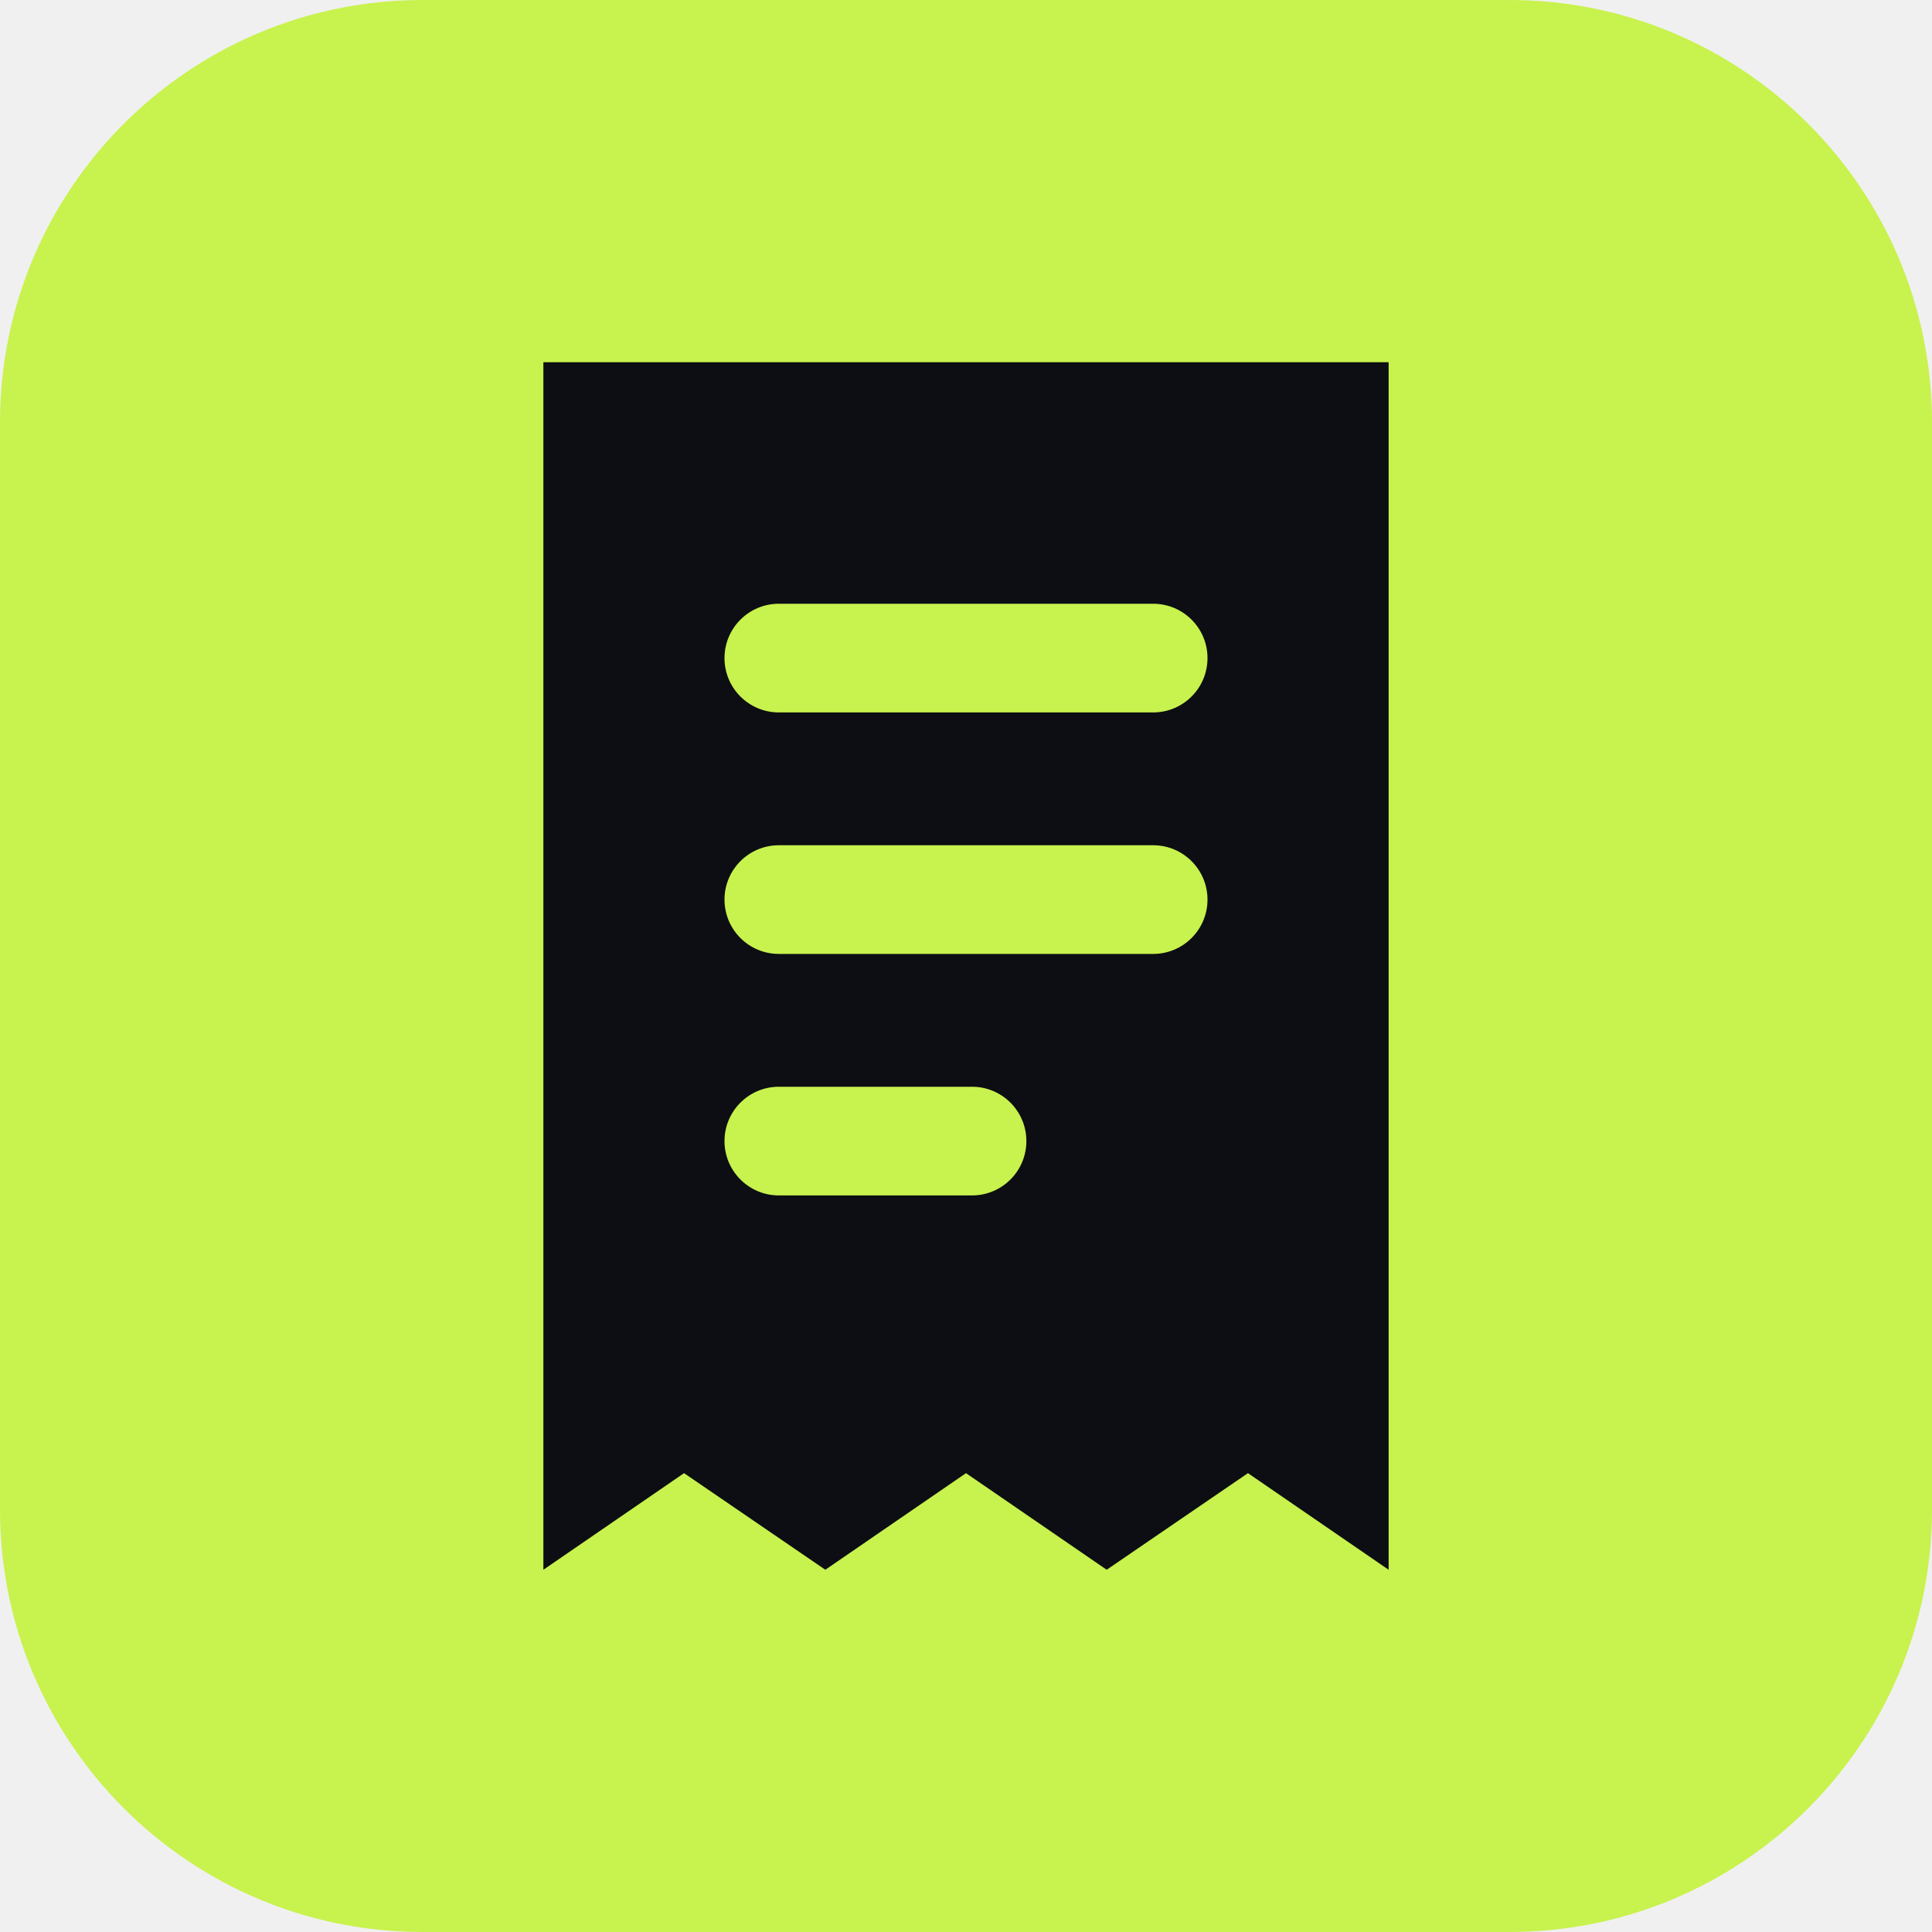
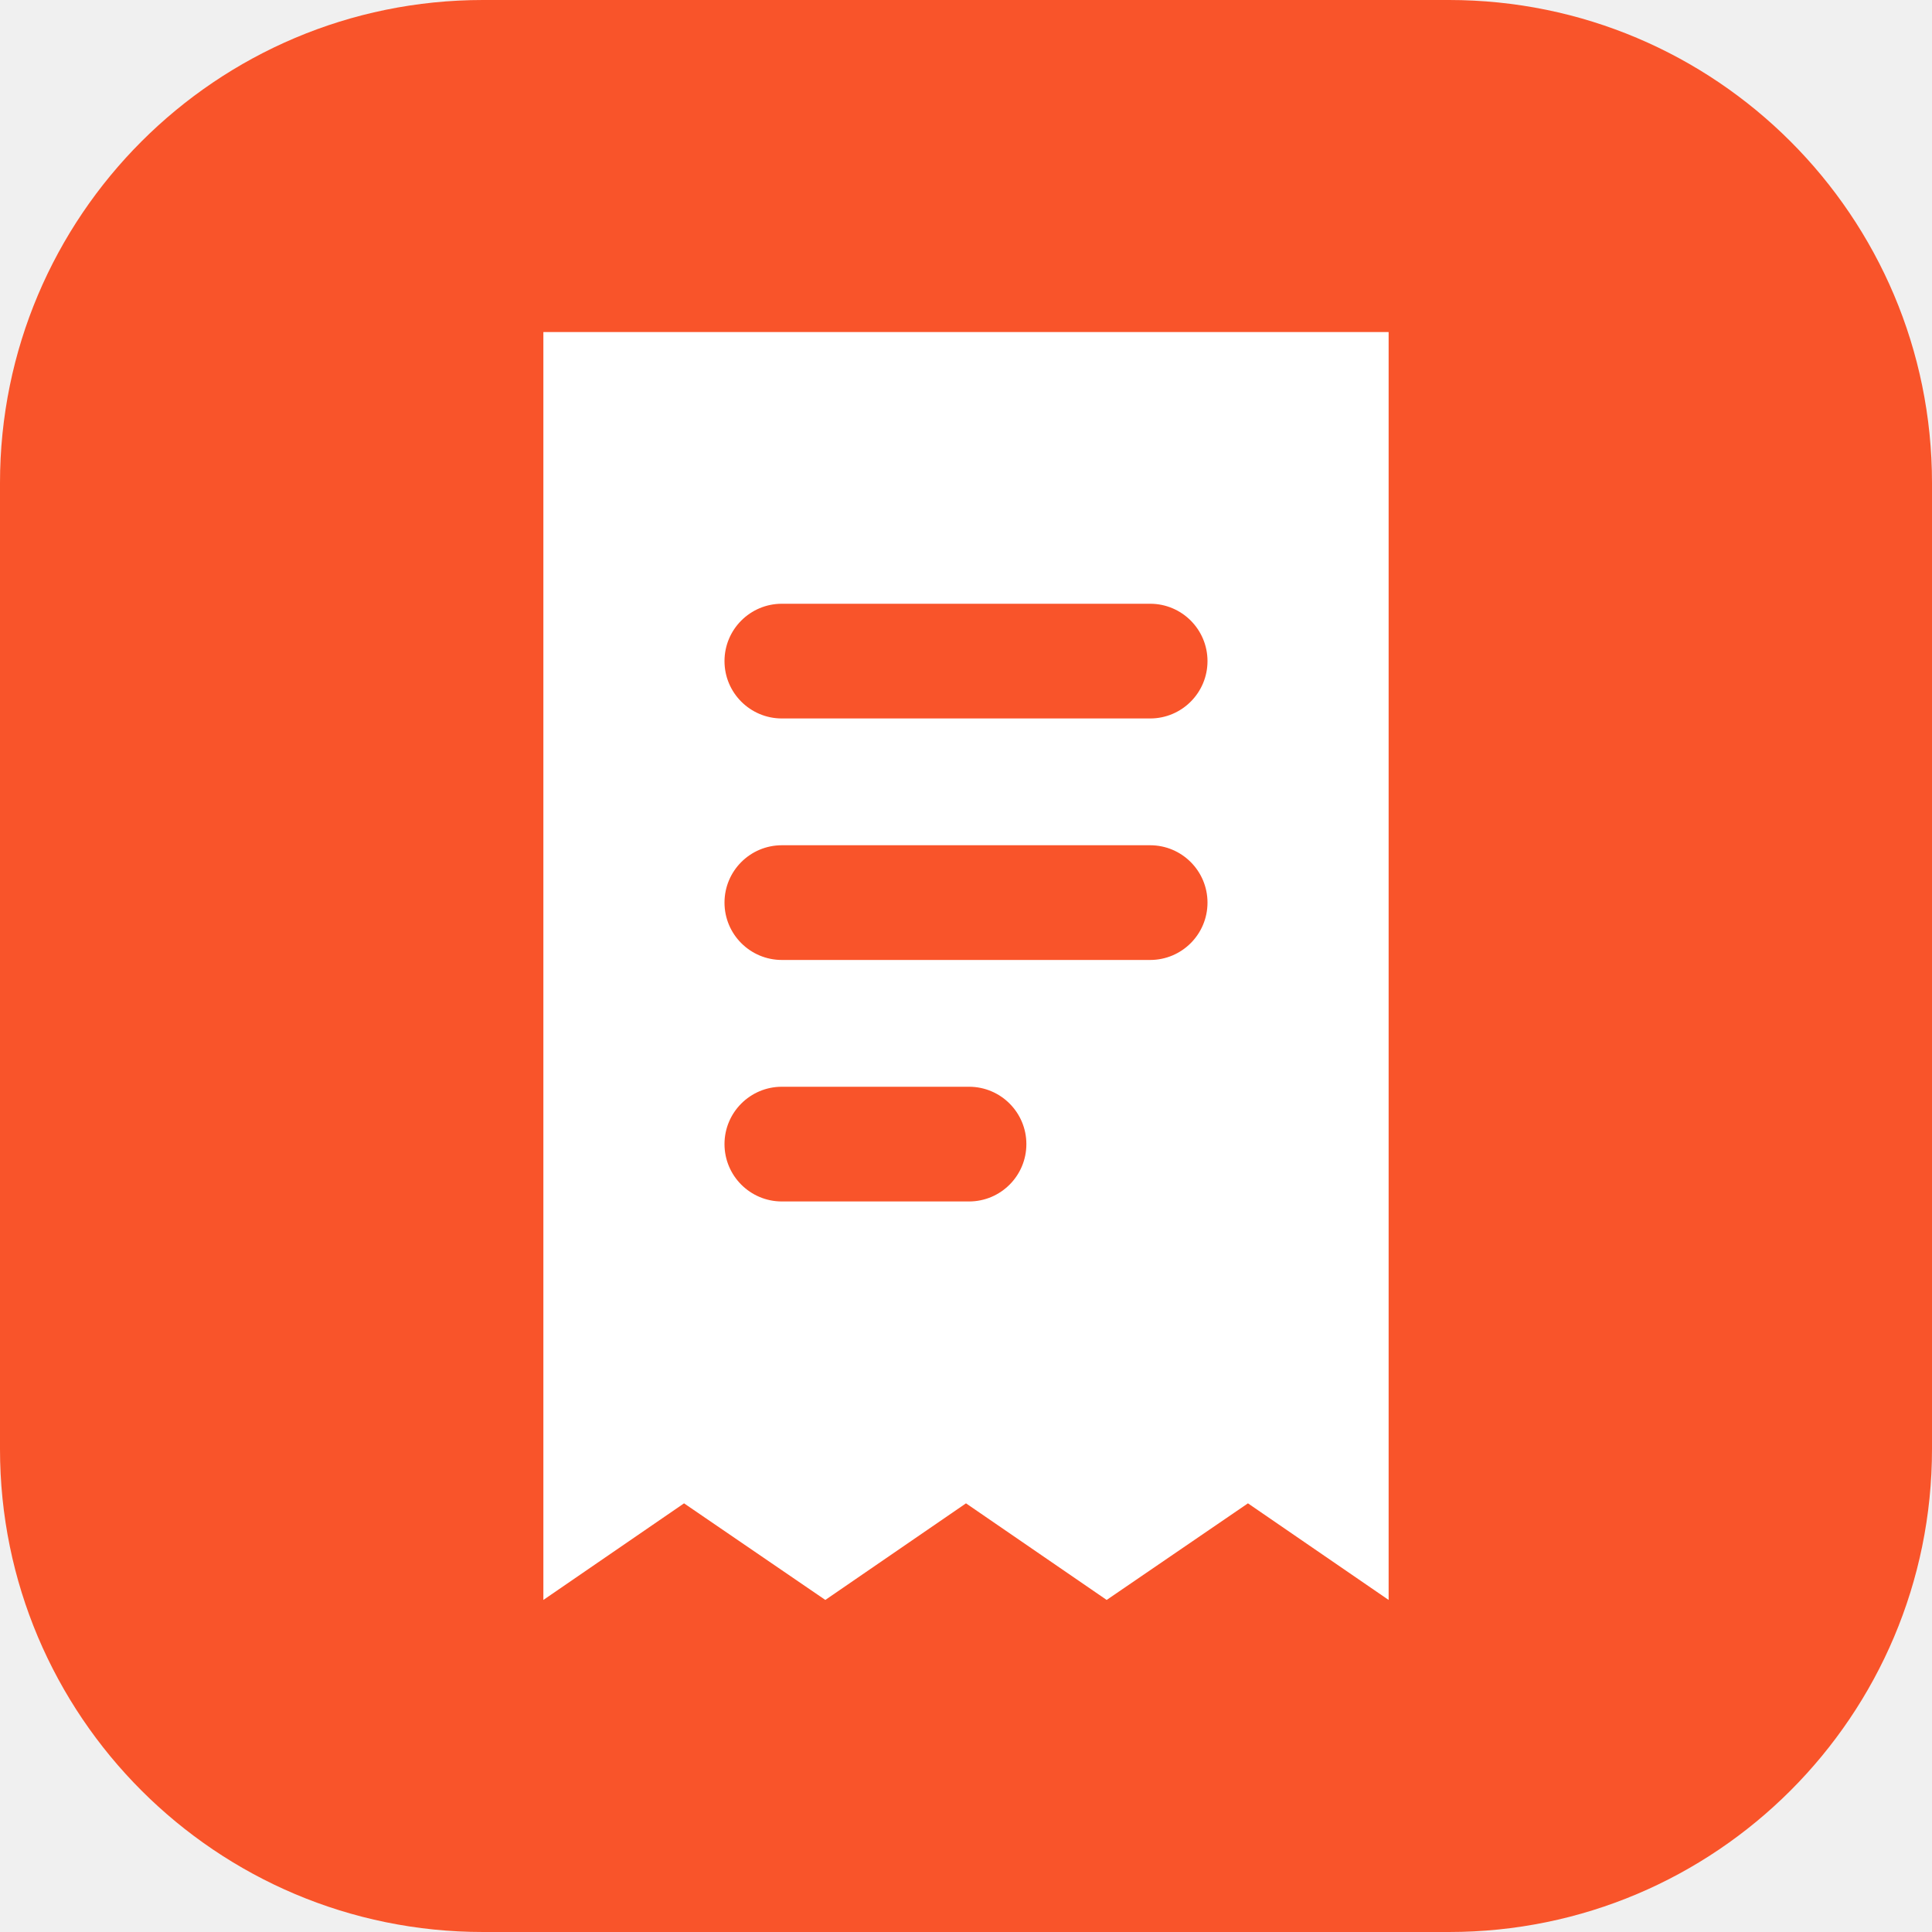
<svg xmlns="http://www.w3.org/2000/svg" viewBox="0 0 32 32">
-   <rect width="32" height="32" rx="7" fill="#c8f24d" />
-   <path d="M9 6h14v20l-2.33-1.6L18.33 26 16 24.4 13.67 26l-2.34-1.6L9 26z" fill="#0c0e13" />
-   <rect x="12" y="10" width="8" height="1.8" rx=".9" fill="#c8f24d" />
-   <rect x="12" y="14" width="8" height="1.8" rx=".9" fill="#c8f24d" />
-   <rect x="12" y="18" width="5" height="1.8" rx=".9" fill="#c8f24d" />
+   <rect width="32" height="32" rx="8" fill="#f9542a" />
+   <path d="M9 5.5h14v21l-2.33-1.6L18.33 26.5 16 24.9l-2.33 1.6L11.33 24.9 9 26.5z" fill="#fff" />
+   <rect x="12" y="10" width="8" height="1.9" rx=".95" fill="#f9542a" />
+   <rect x="12" y="14" width="8" height="1.9" rx=".95" fill="#f9542a" />
+   <rect x="12" y="18" width="5" height="1.9" rx=".95" fill="#f9542a" />
</svg>
